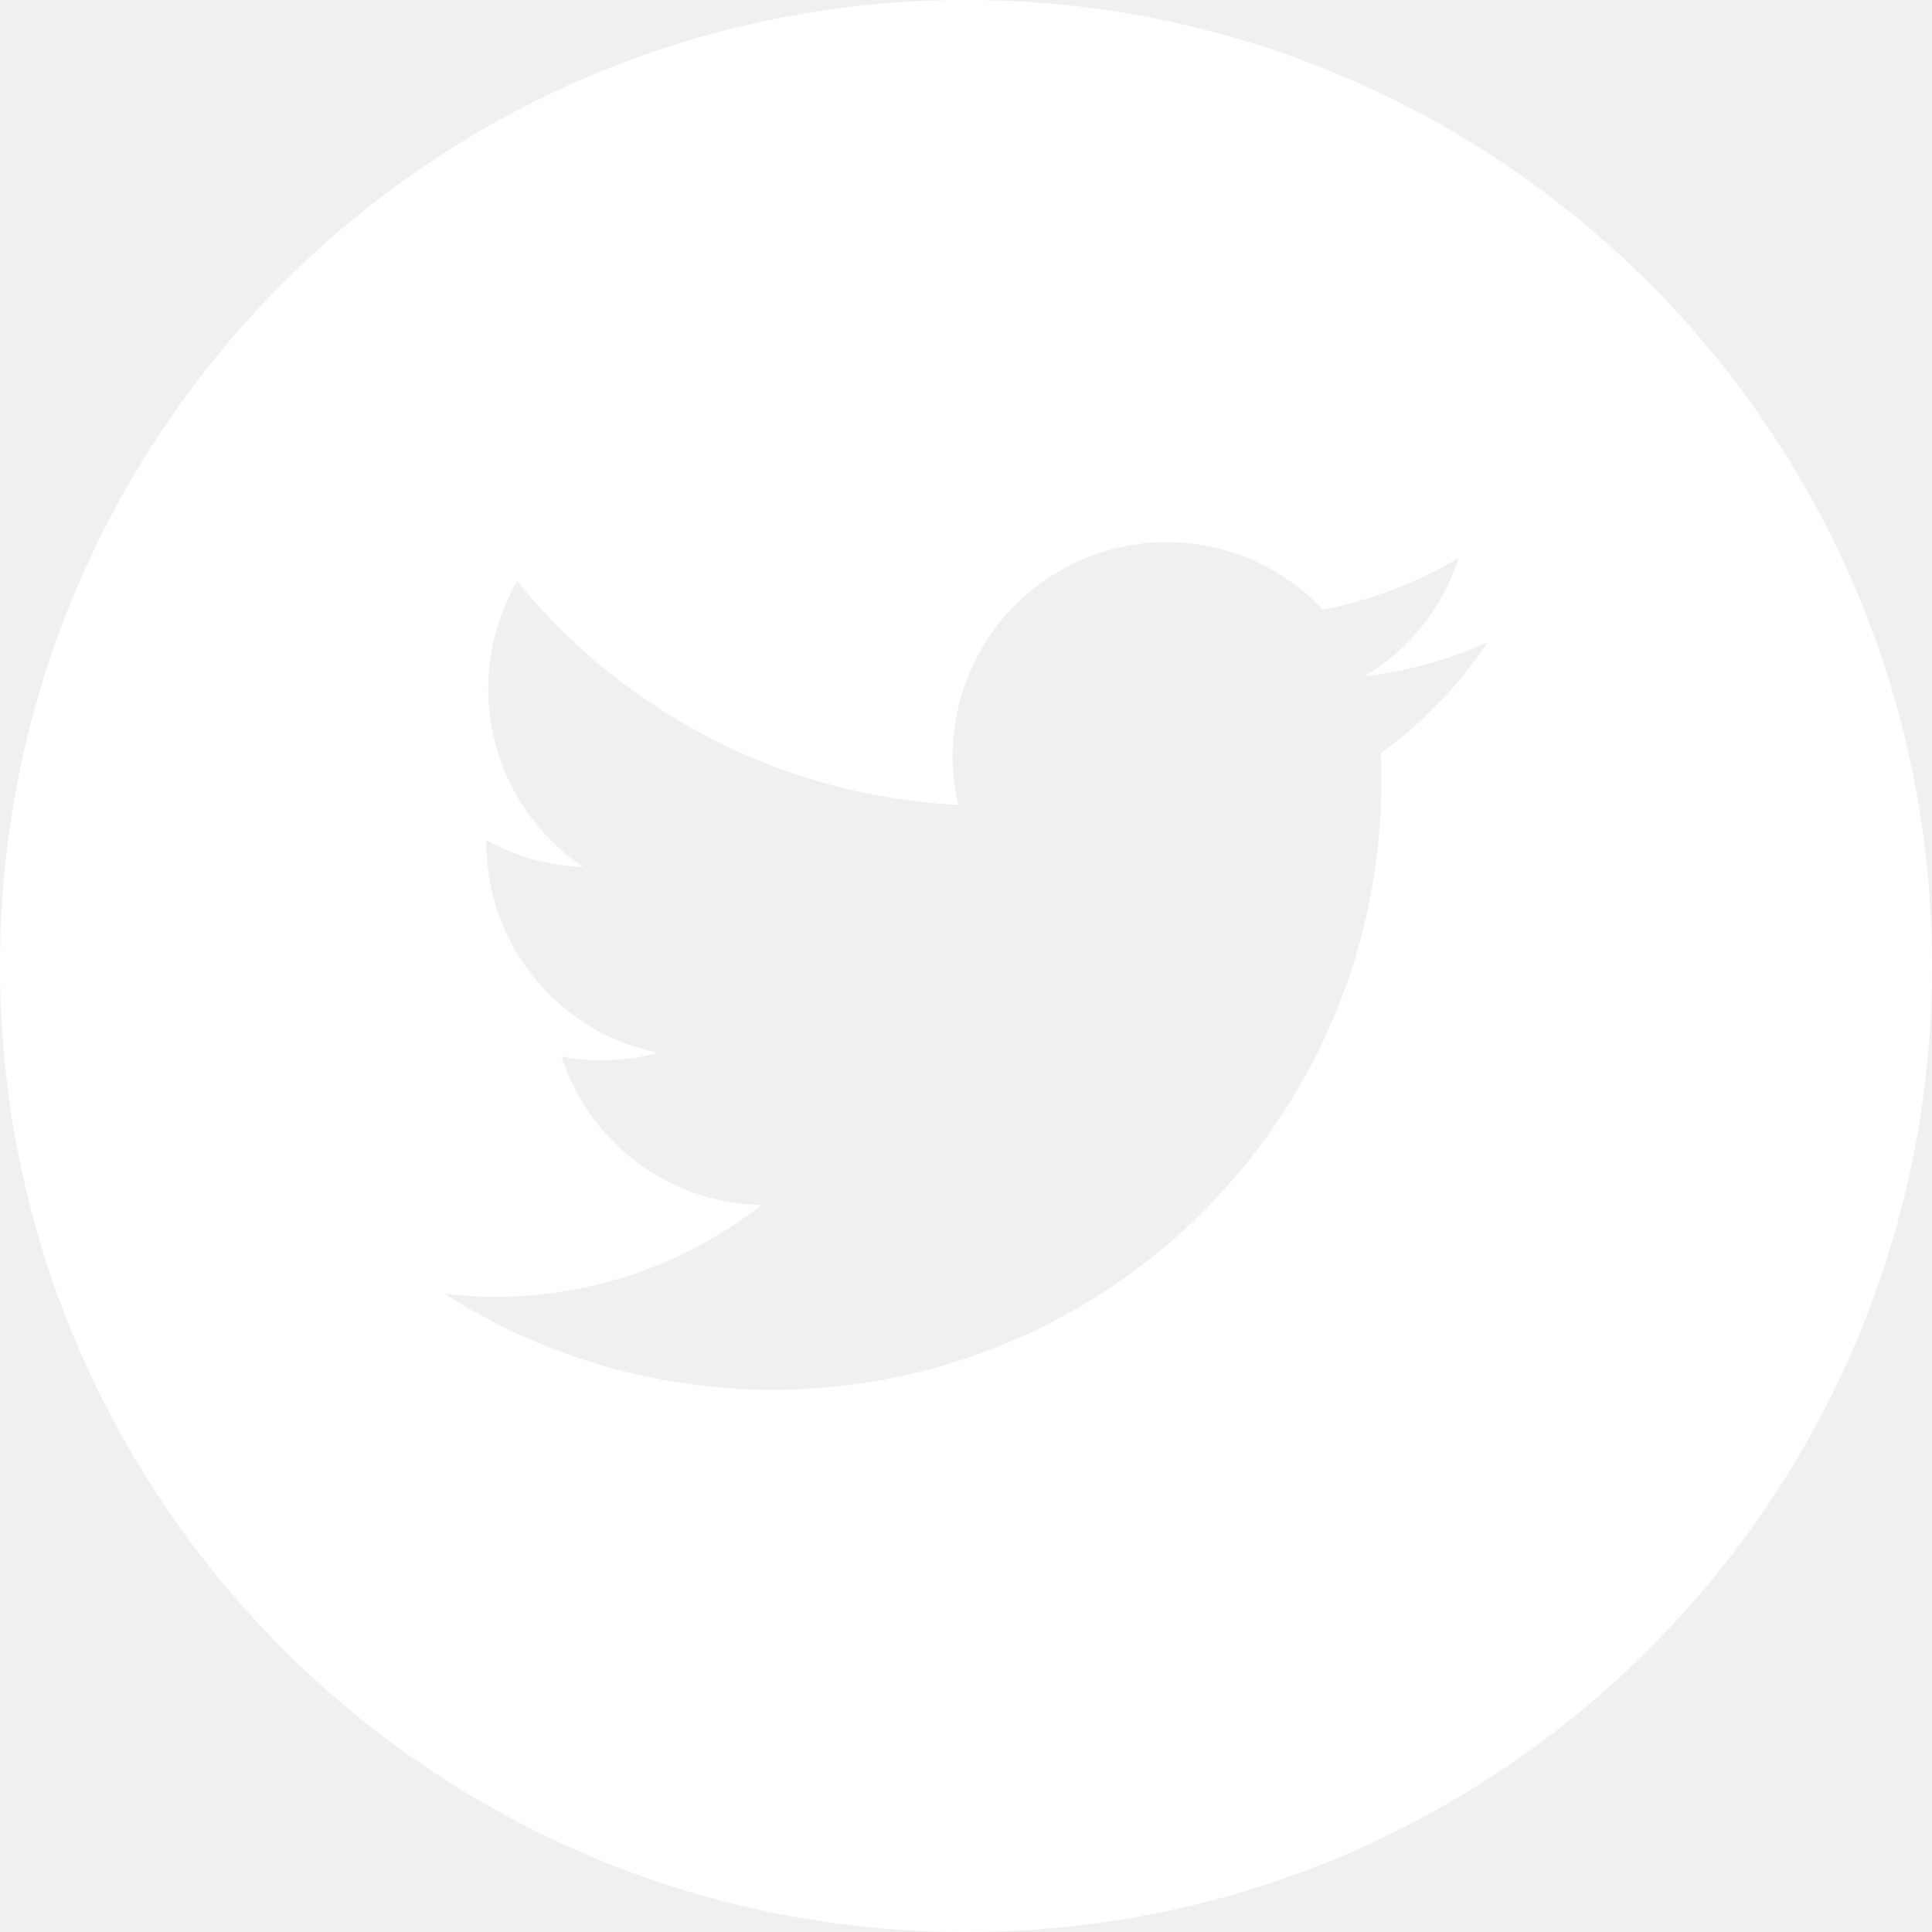
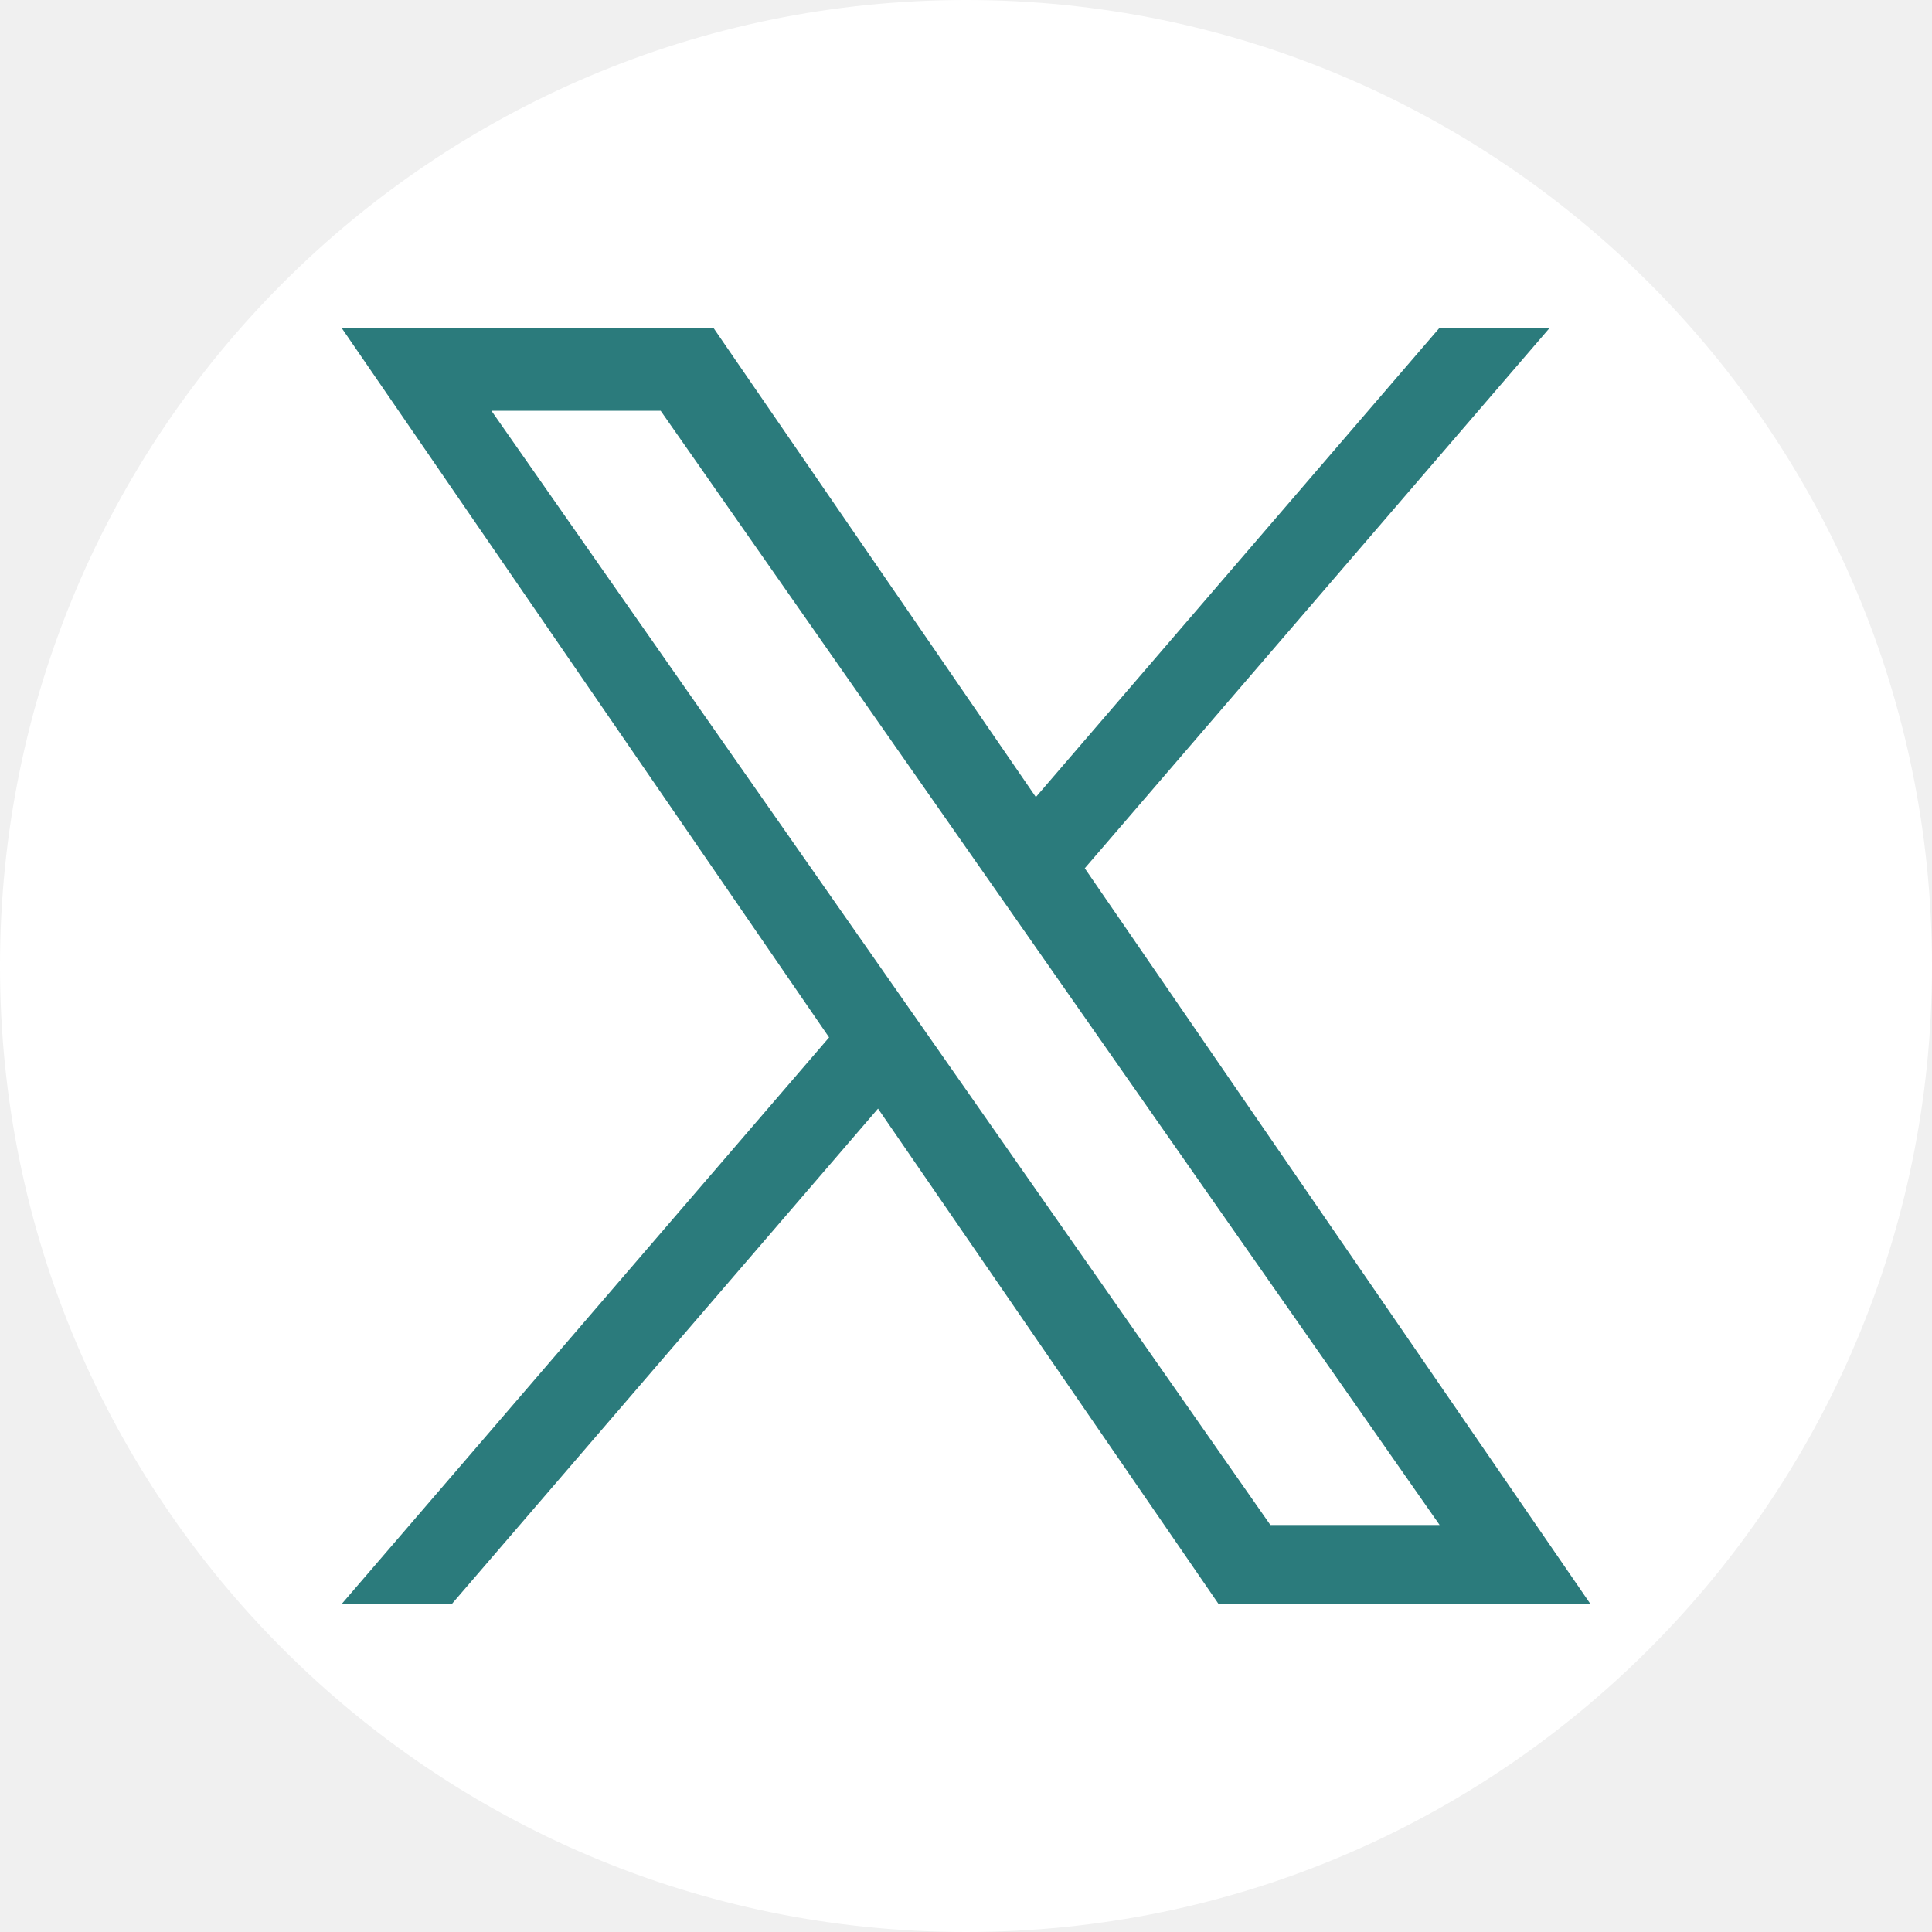
<svg xmlns="http://www.w3.org/2000/svg" width="50" height="50" viewBox="0 0 50 50">
-   <path id="icon-twitter" d="M504.11,212.154a25,25,0,1,1,25,25A25,25,0,0,1,504.11,212.154Zm38.5-8.372a11.074,11.074,0,0,1-3.181.872,5.55,5.55,0,0,0,2.434-3.064,11.071,11.071,0,0,1-3.516,1.344,5.542,5.542,0,0,0-9.438,5.052,15.722,15.722,0,0,1-11.414-5.787,5.544,5.544,0,0,0,1.714,7.393,5.521,5.521,0,0,1-2.51-.692,5.545,5.545,0,0,0,4.442,5.5,5.548,5.548,0,0,1-2.5.095,5.542,5.542,0,0,0,5.172,3.846,11.133,11.133,0,0,1-8.2,2.294,15.75,15.75,0,0,0,24.23-13.986A11.251,11.251,0,0,0,542.607,203.782Z" transform="translate(-504.11 -187.154)" fill="#fff" />
+   <g id="Group_3177" data-name="Group 3177" transform="translate(-1368 -787)">
+     <circle id="Ellipse_16" data-name="Ellipse 16" cx="25" cy="25" r="25" transform="translate(1368 787)" fill="#fff" />
+     <path id="Path_91188" data-name="Path 91188" d="M19.235,13.987,31.268,0H28.416L17.969,12.144,9.624,0H0L12.618,18.364,0,33.031H2.851L13.884,20.207,22.7,33.031h9.624L19.235,13.987Zm-3.905,4.54L14.052,16.7,3.879,2.147h4.38L16.468,13.89l1.279,1.829L28.418,30.982h-4.38L15.33,18.527Z" transform="translate(1376.839 795.484)" fill="#2b7b7c" />
+   </g>
</svg>
